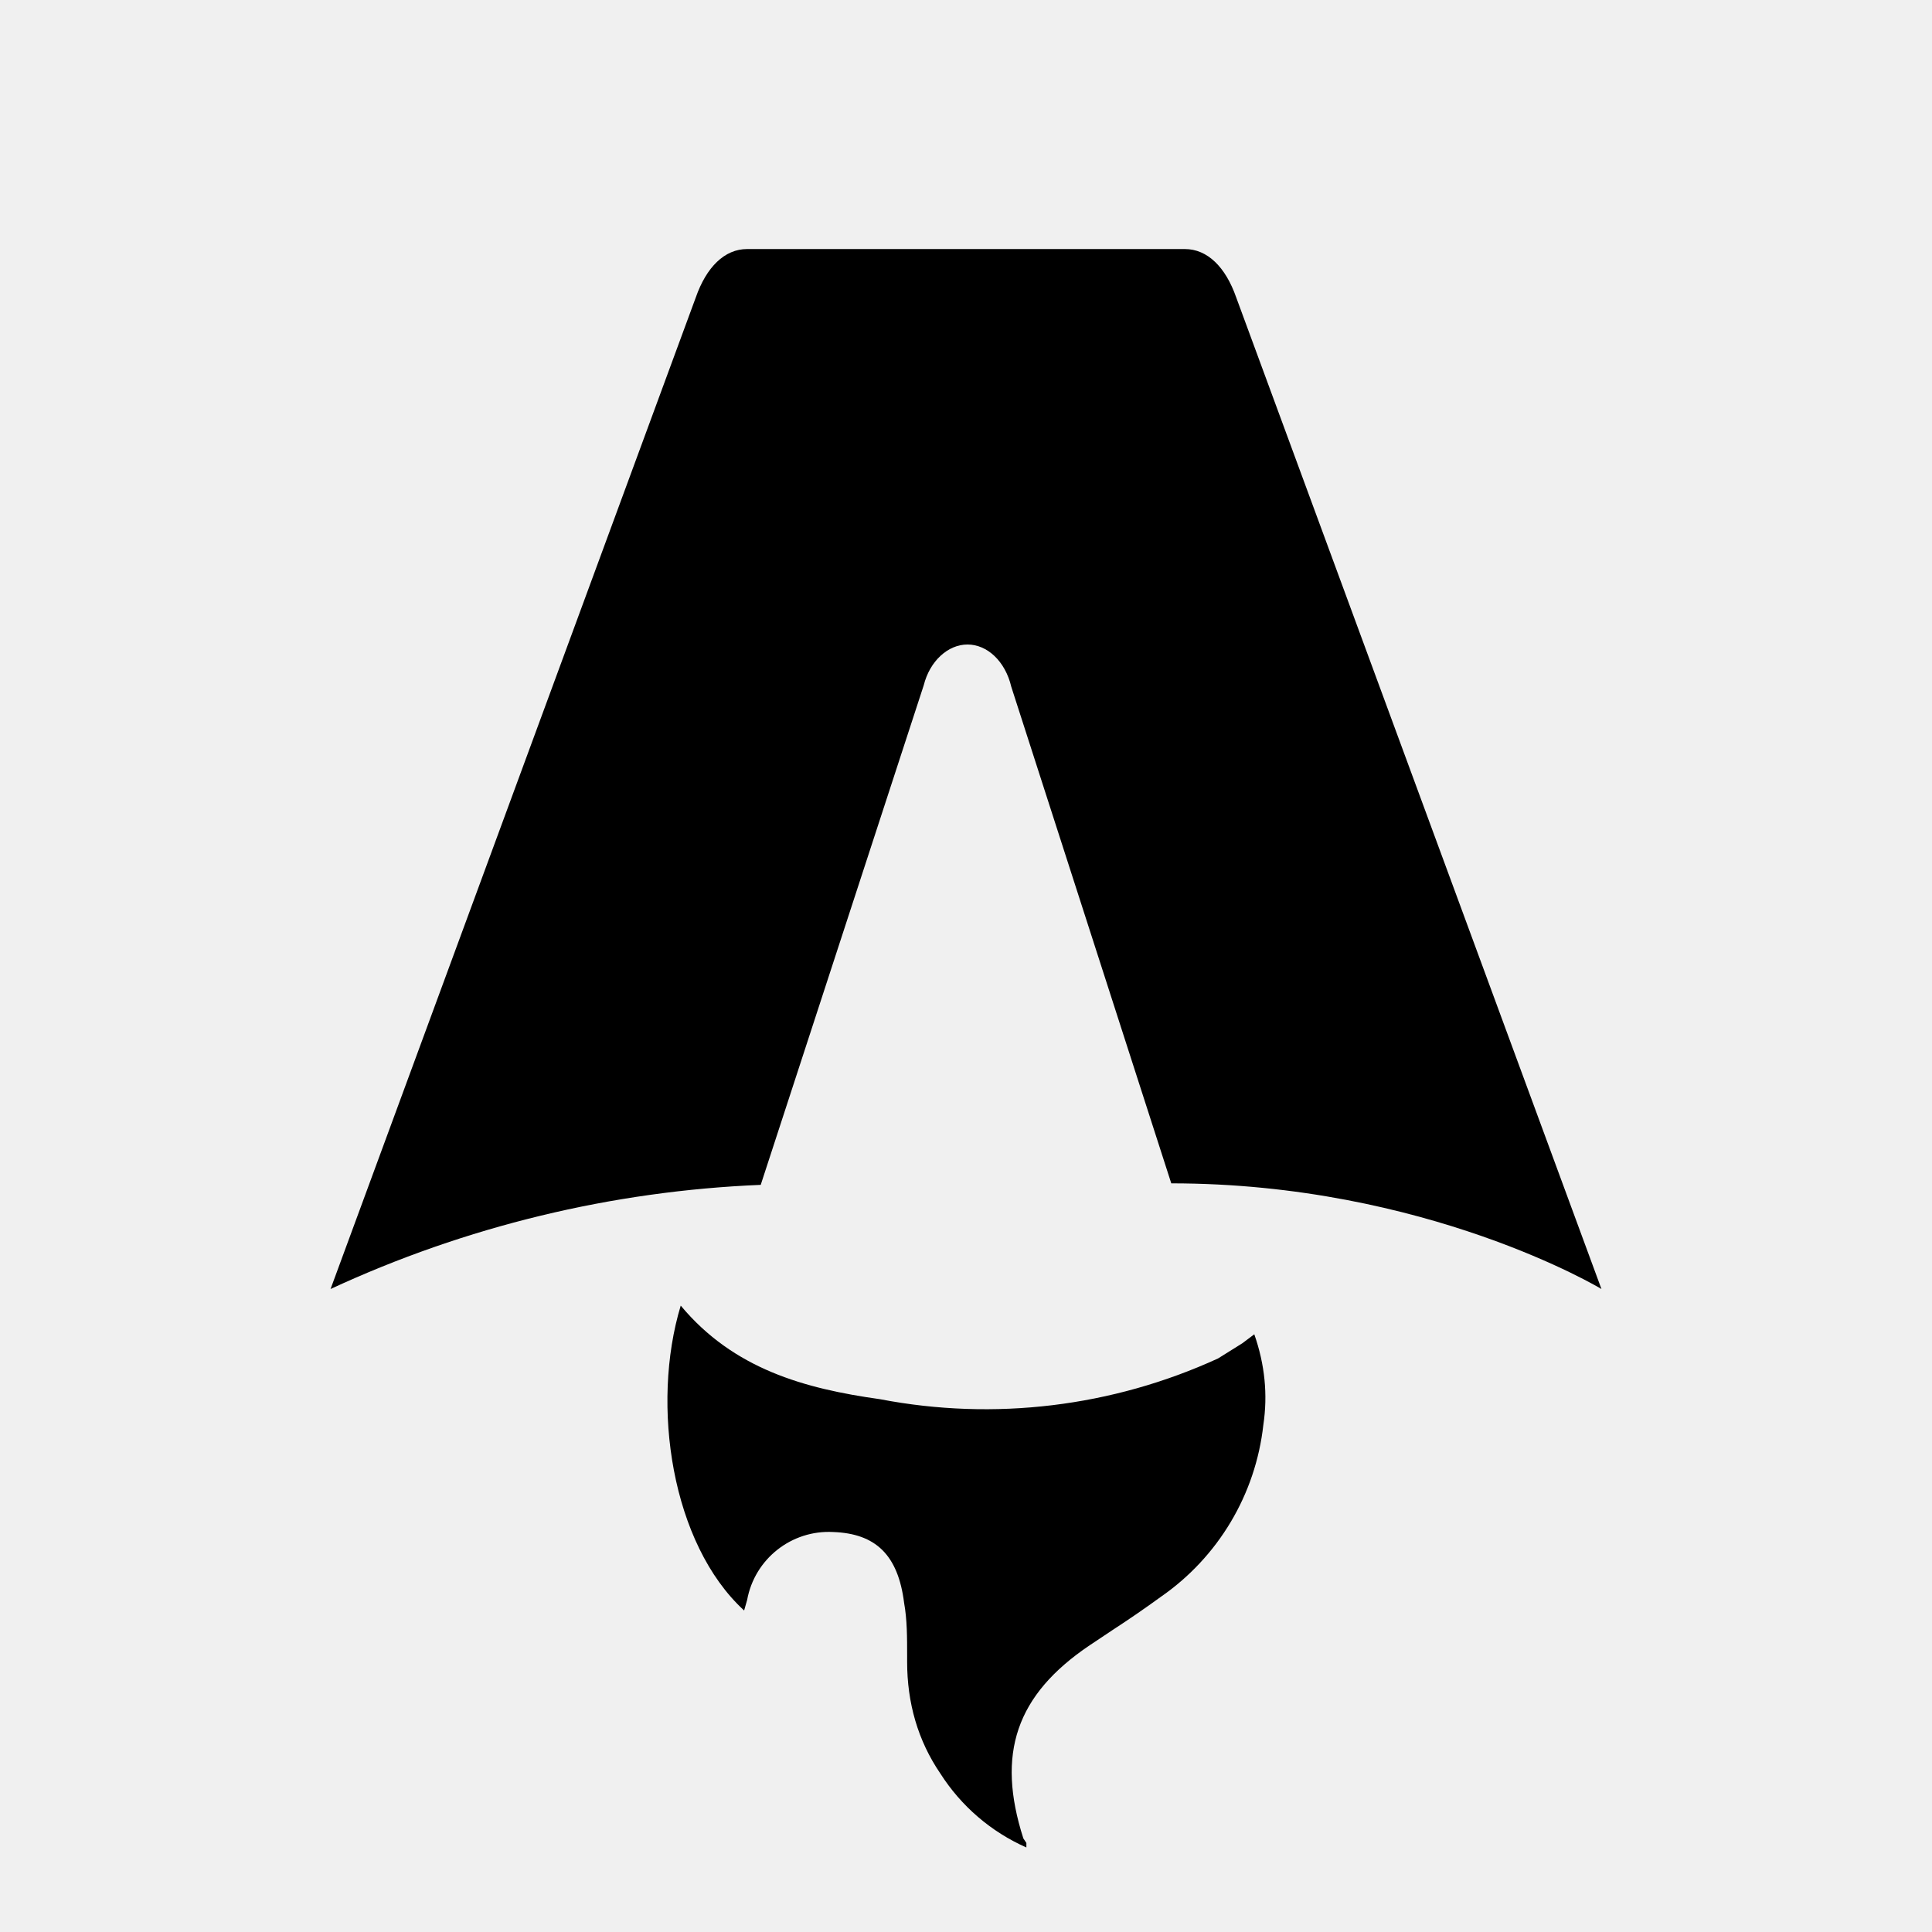
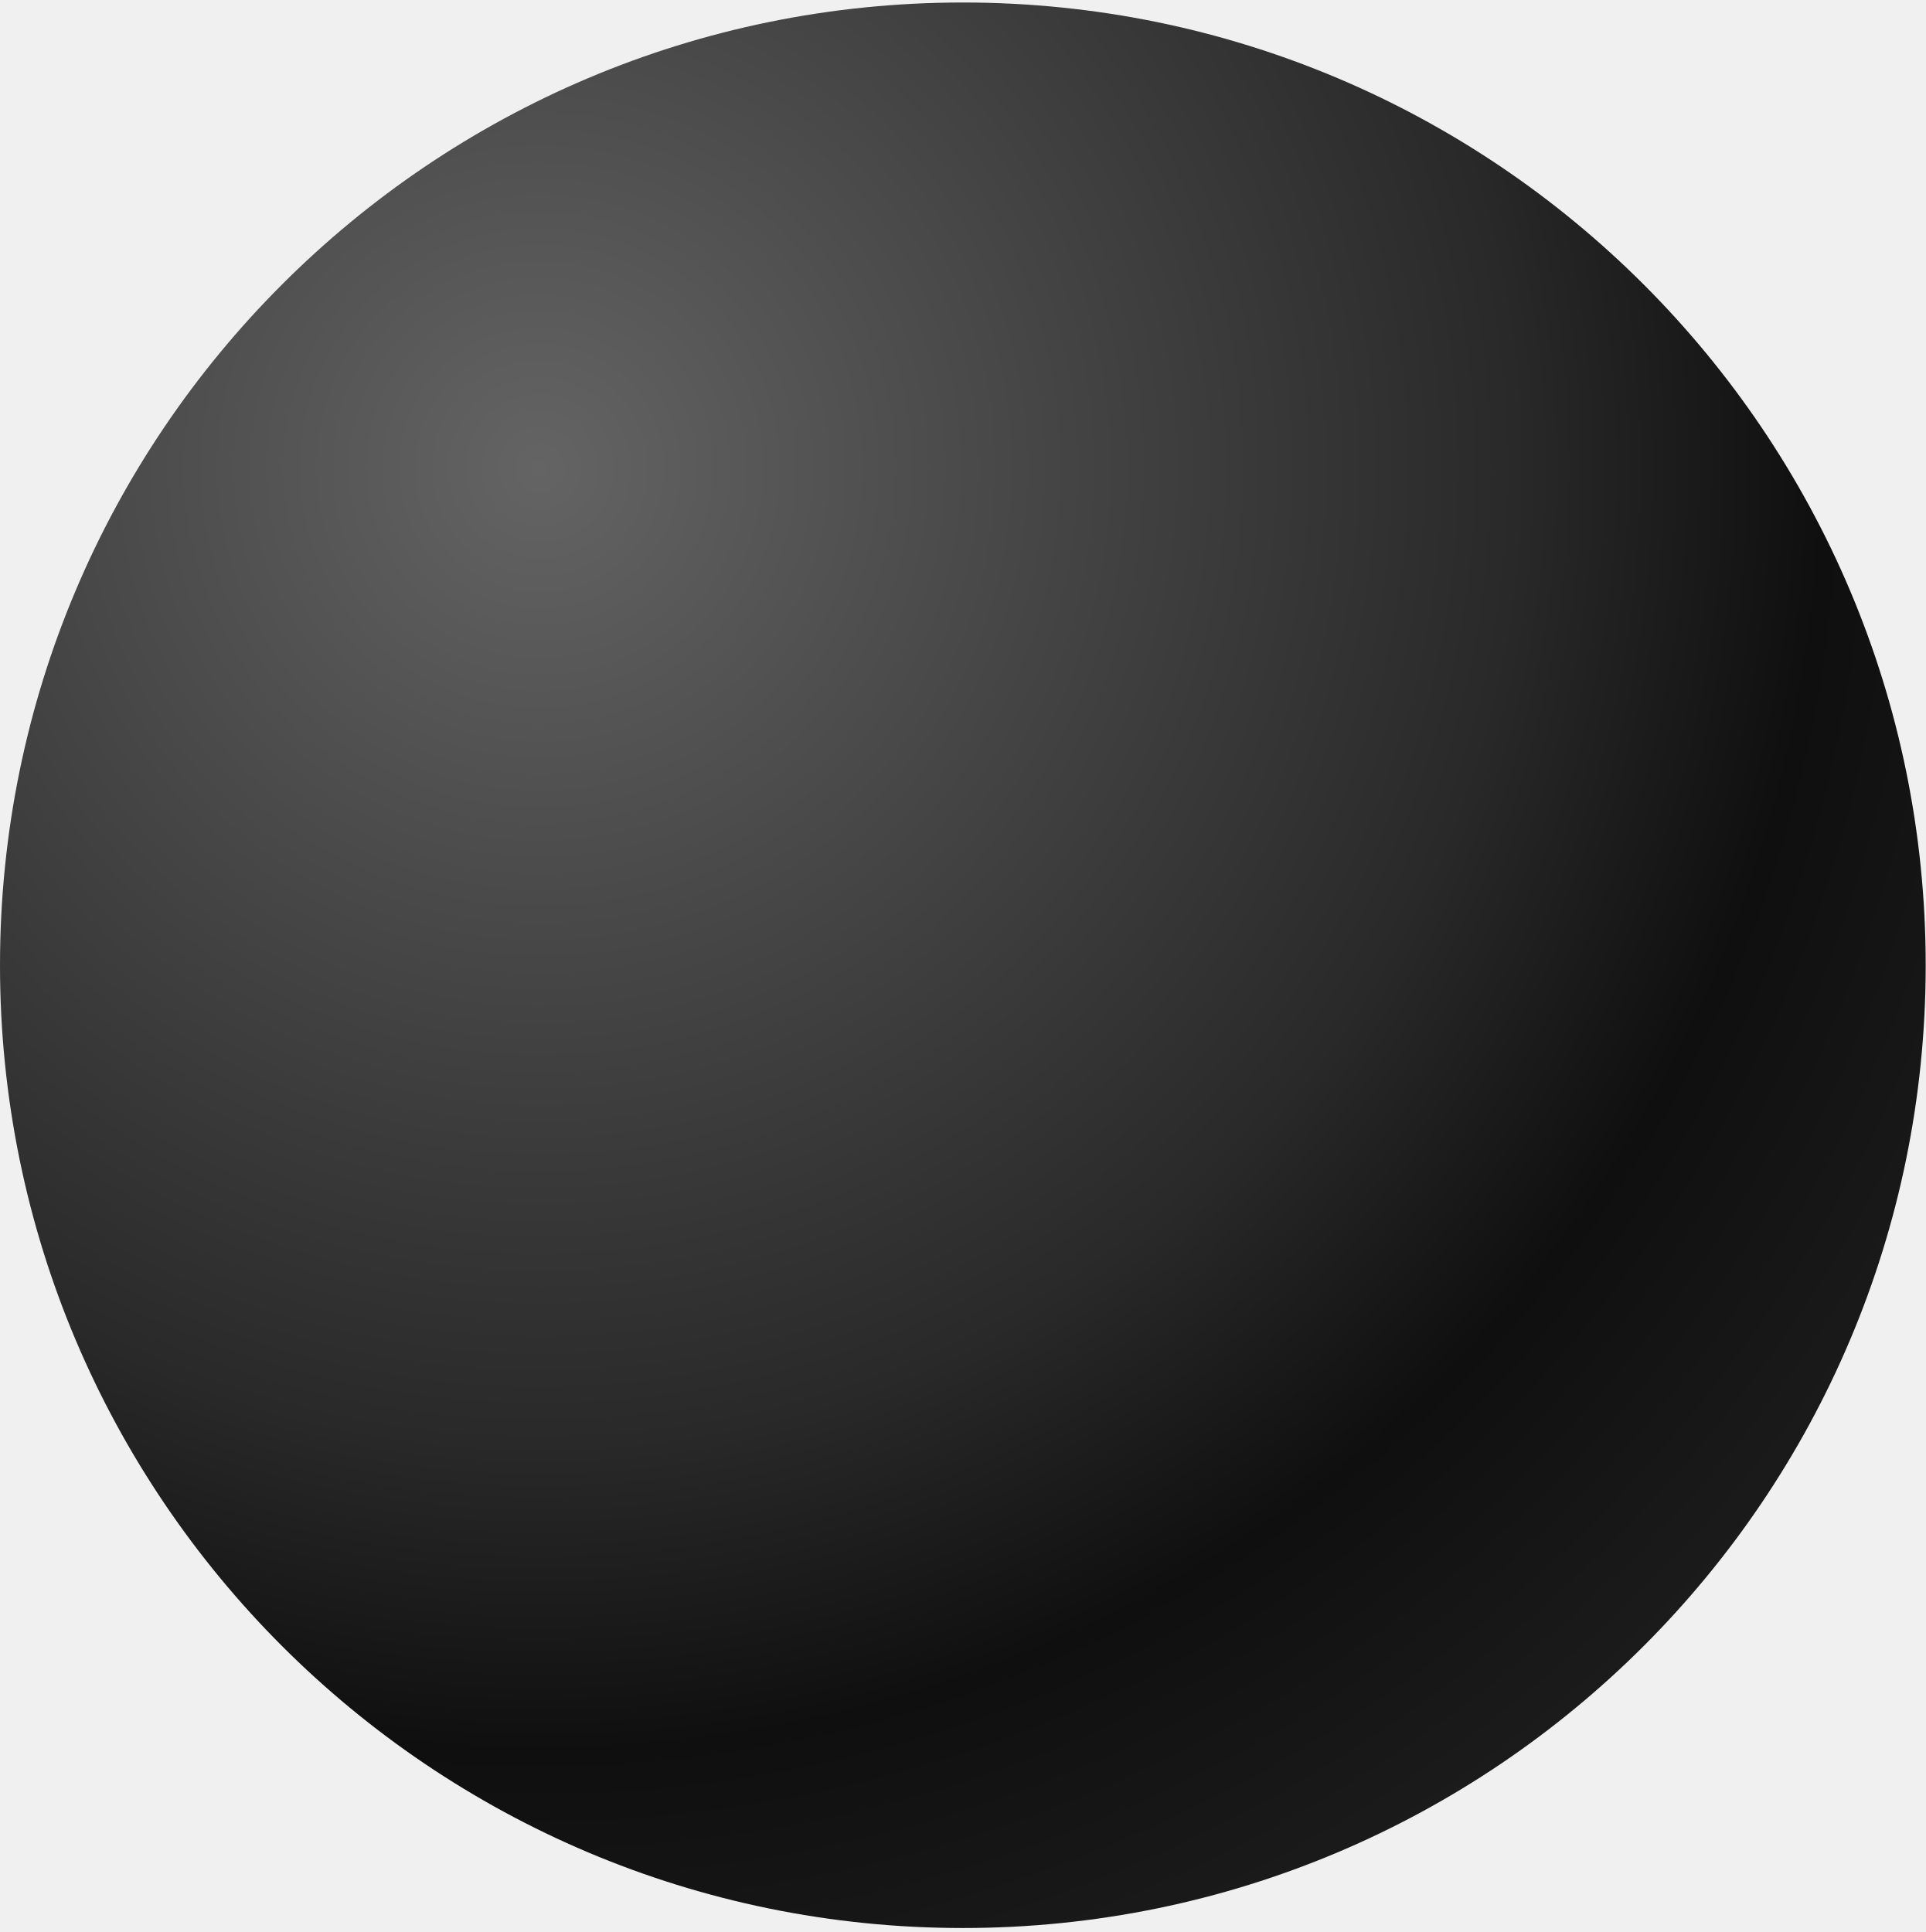
- <svg xmlns="http://www.w3.org/2000/svg" fill="none" viewBox="0 0 128 128">
-   <path d="M50.4 78.5a75.1 75.1 0 0 0-28.5 6.9l24.2-65.7c.7-2 1.9-3.2 3.4-3.2h29c1.5 0 2.7 1.2 3.4 3.2l24.2 65.7s-11.6-7-28.5-7L67 45.5c-.4-1.7-1.6-2.8-2.9-2.8-1.3 0-2.5 1.1-2.9 2.7L50.4 78.5Zm-1.1 28.2Zm-4.2-20.2c-2 6.6-.6 15.8 4.2 20.2a17.5 17.5 0 0 1 .2-.7 5.5 5.5 0 0 1 5.7-4.5c2.8.1 4.3 1.5 4.7 4.7.2 1.1.2 2.3.2 3.5v.4c0 2.7.7 5.2 2.2 7.4a13 13 0 0 0 5.7 4.9v-.3l-.2-.3c-1.8-5.6-.5-9.5 4.4-12.8l1.5-1a73 73 0 0 0 3.2-2.2 16 16 0 0 0 6.8-11.4c.3-2 .1-4-.6-6l-.8.6-1.6 1a37 37 0 0 1-22.4 2.7c-5-.7-9.7-2-13.2-6.2Z" />
-   <style>
-         path { fill: #000; }
-         @media (prefers-color-scheme: dark) {
-             path { fill: #FFF; }
-         }
-     </style>
+ <svg xmlns="http://www.w3.org/2000/svg" width="297" height="298" viewBox="0 0 297 298" fill="none">
+   <circle cx="148.5" cy="148.886" r="148.5" fill="url(#paint0_radial_8_6)" />
+   <defs>
+     <radialGradient id="paint0_radial_8_6" cx="0" cy="0" r="1" gradientUnits="userSpaceOnUse" gradientTransform="translate(82.5 71.8861) rotate(59.144) scale(250.667)">
+       <stop stop-color="#646464" />
+       <stop offset="0.605" stop-color="#292929" />
+       <stop offset="0.796" stop-color="#0F0F0F" />
+       <stop offset="1" stop-color="#1B1B1B" />
+     </radialGradient>
+   </defs>
</svg>
